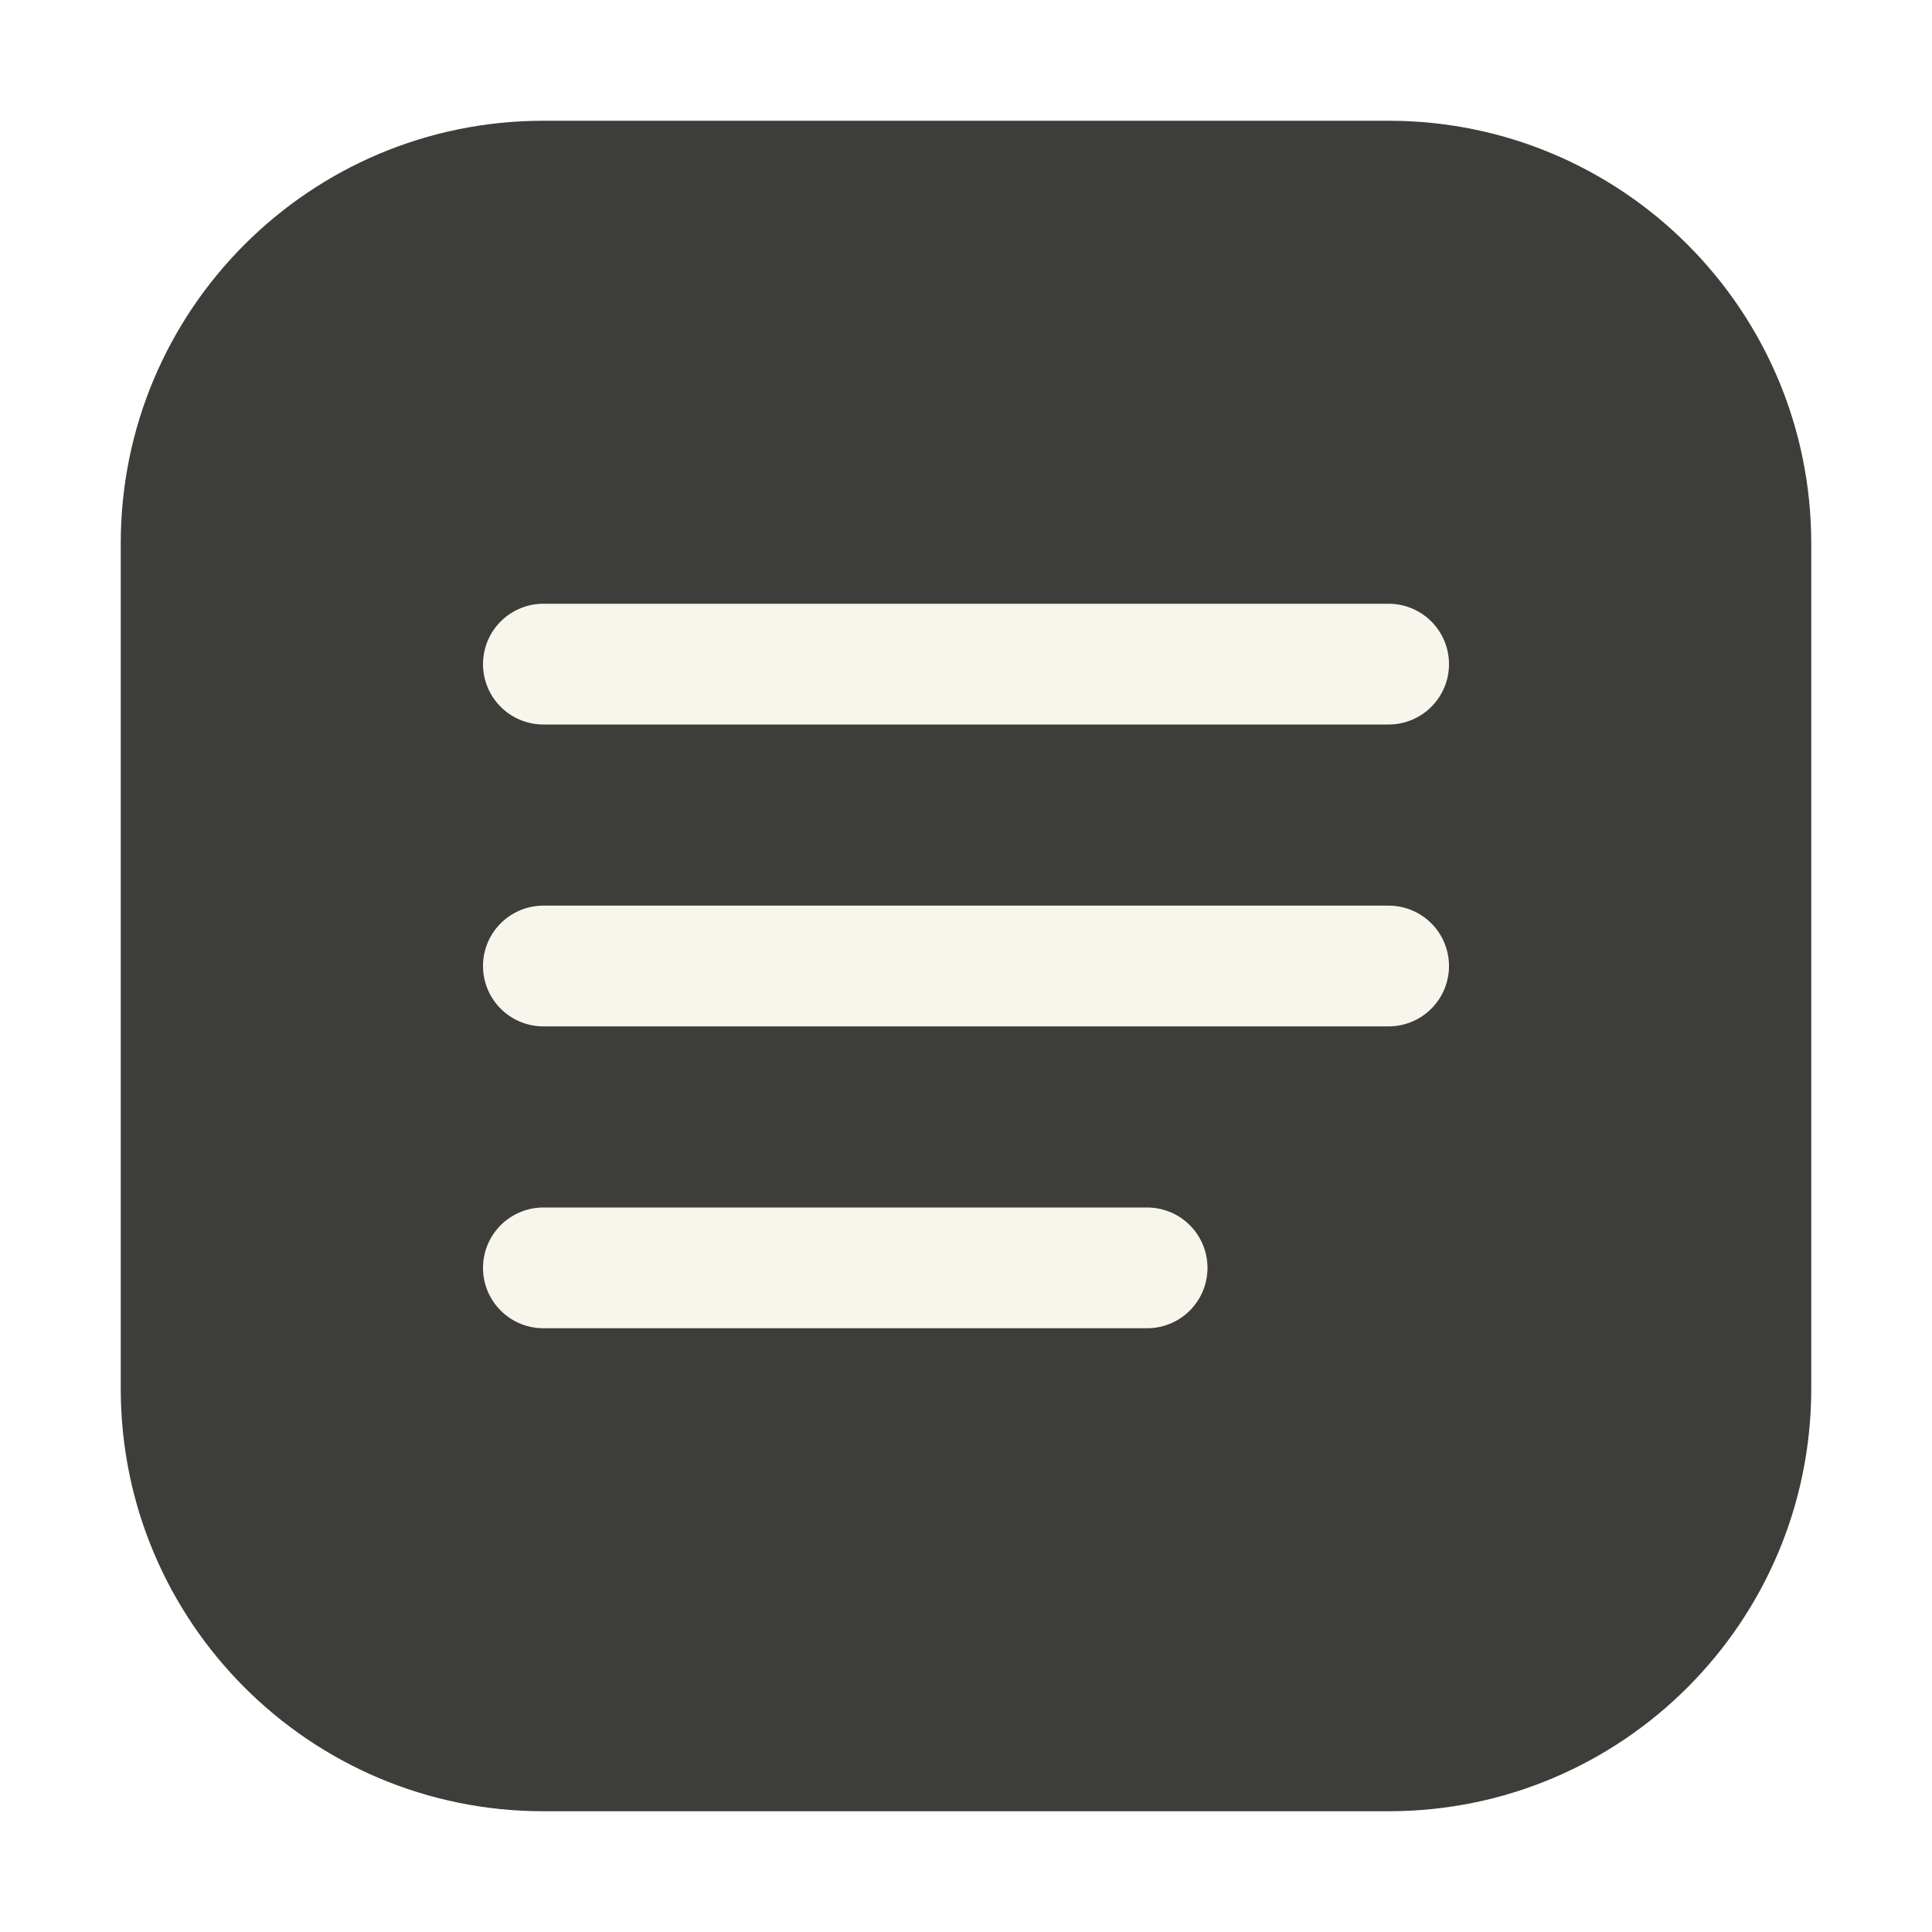
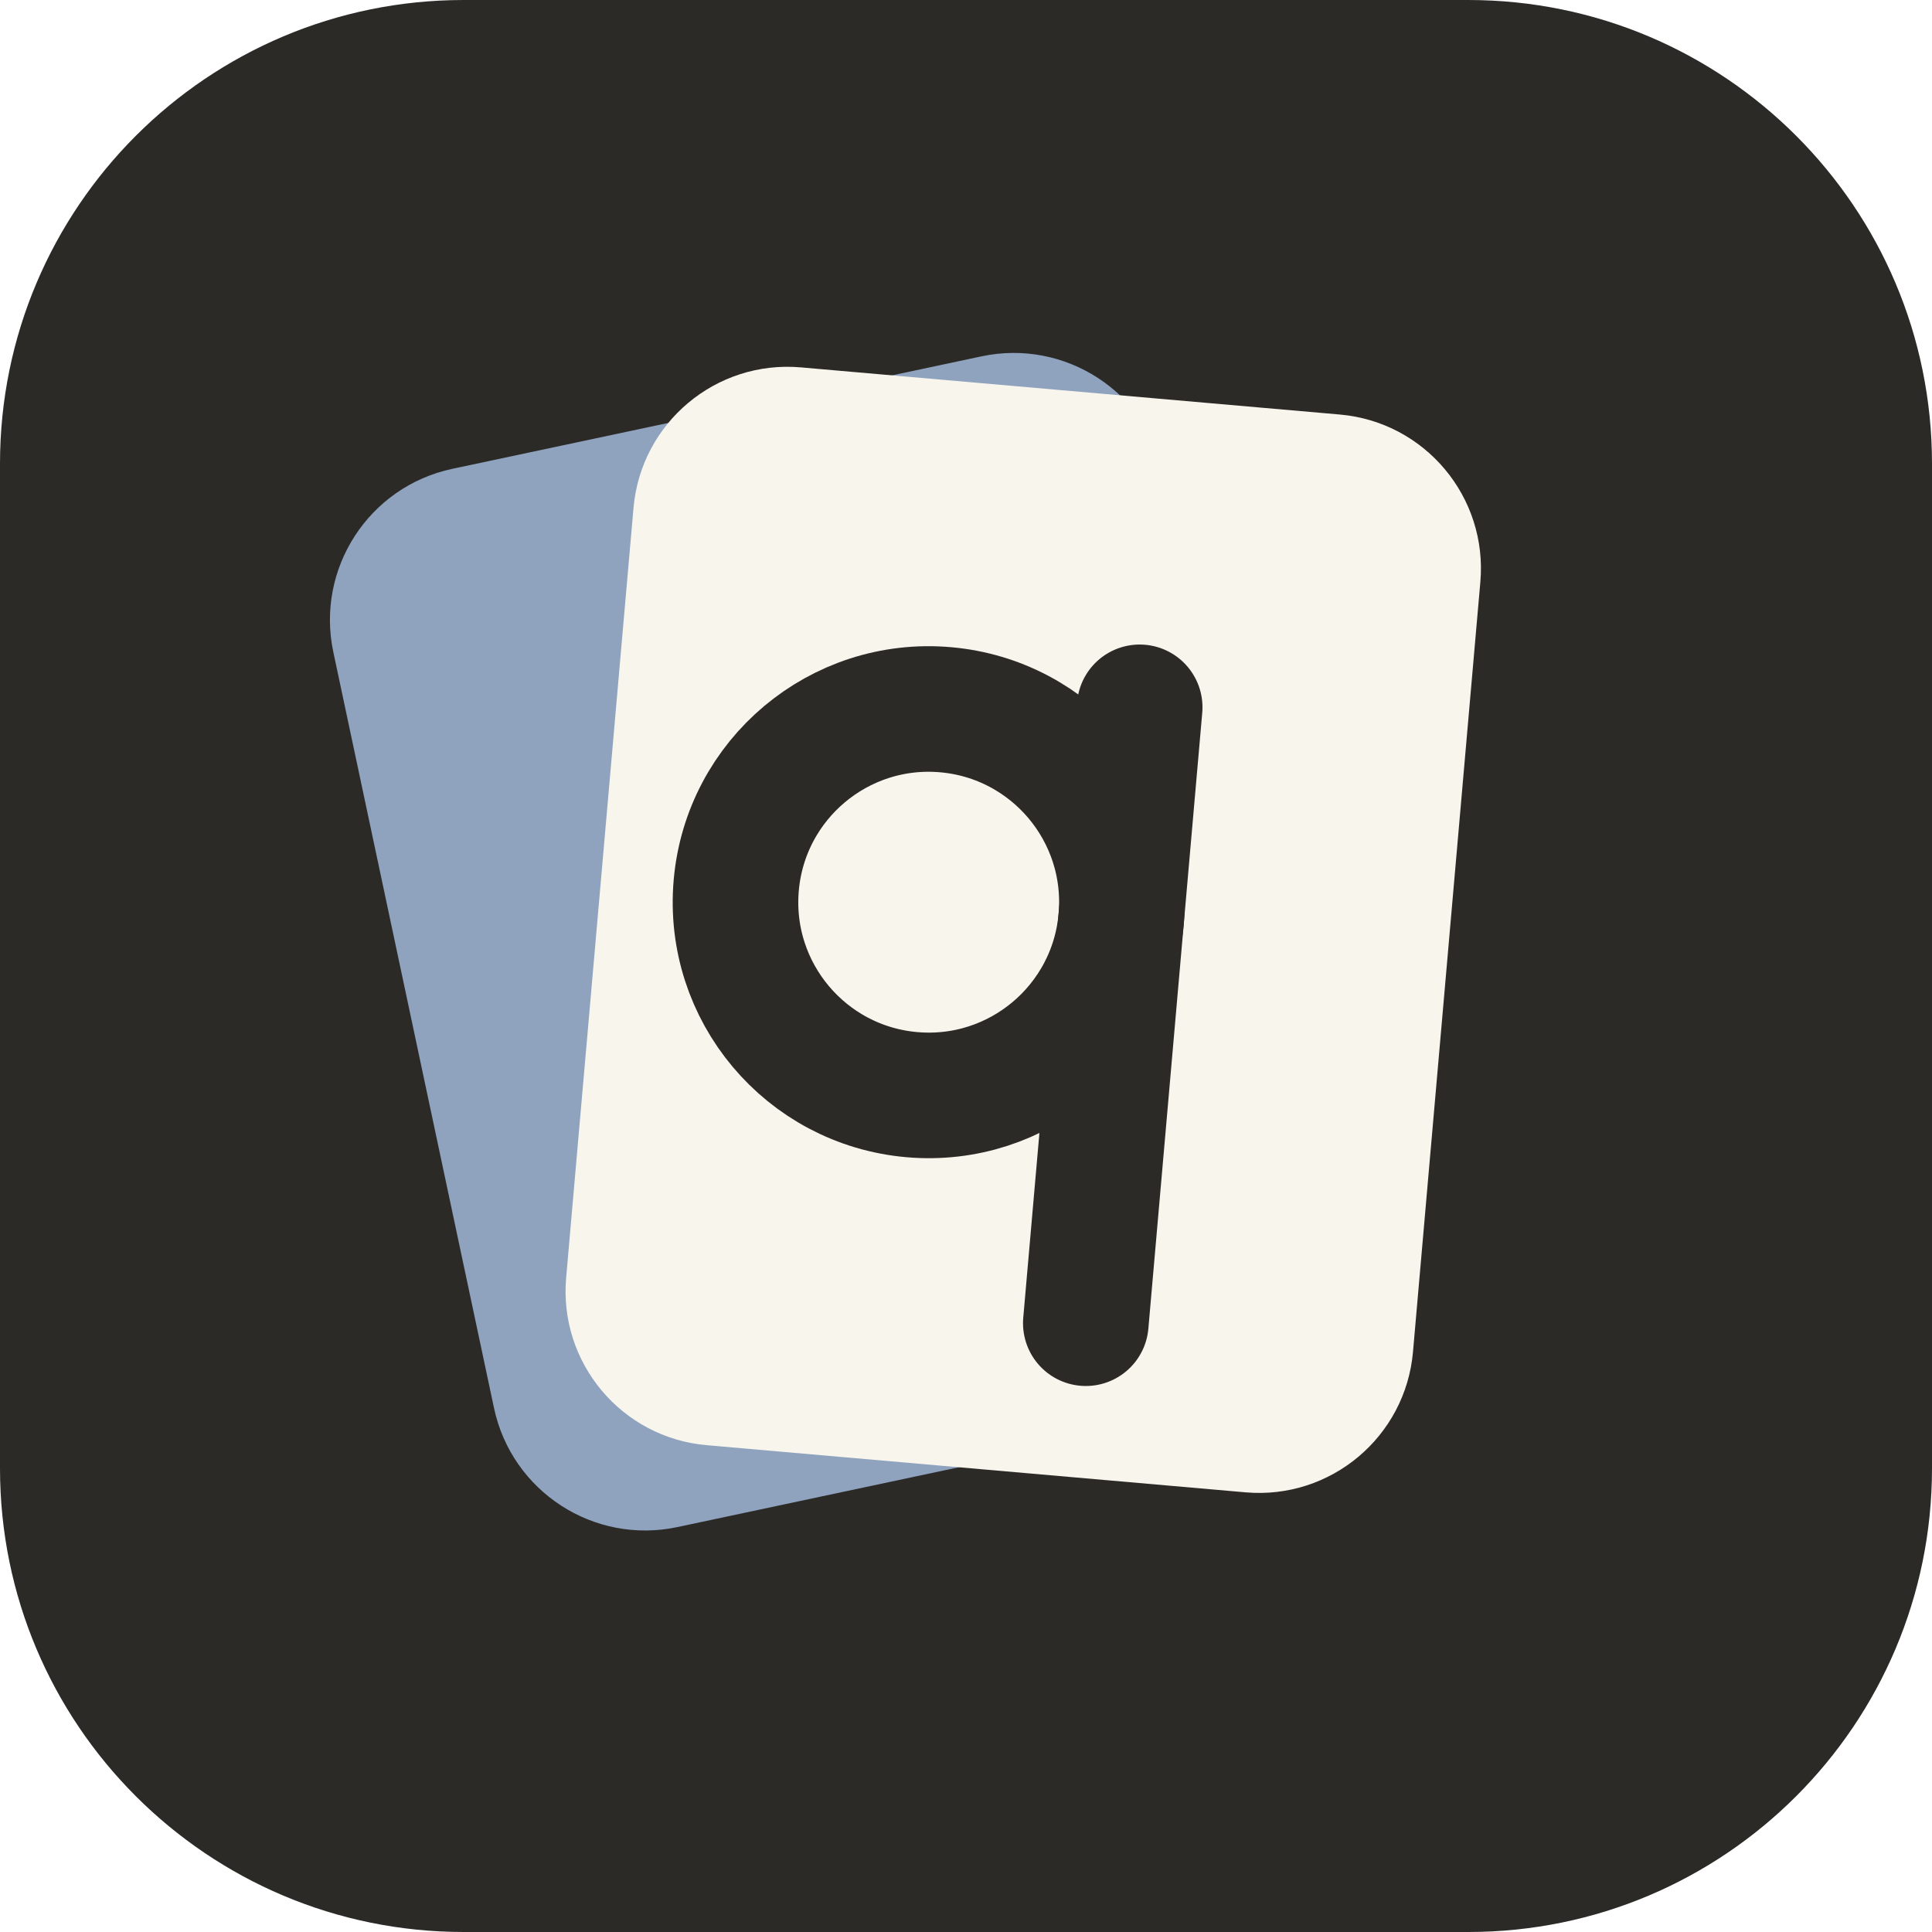
- <svg xmlns="http://www.w3.org/2000/svg" width="32" height="32" viewBox="0 0 32 32">
-   <rect x="2" y="2" width="28" height="28" rx="7" fill="#3d3d3a" />
-   <g stroke="#f8f5ec" stroke-width="2" stroke-linecap="round">
-     <line x1="9" y1="11" x2="23" y2="11" />
-     <line x1="9" y1="16" x2="23" y2="16" />
-     <line x1="9" y1="21" x2="19" y2="21" />
+ <svg xmlns="http://www.w3.org/2000/svg" width="32" height="32" viewBox="0 0 100 100">
+   <rect width="100" height="100" rx="24" fill="#2b2a27" />
+   <rect x="28" y="20" width="44" height="56" rx="8" fill="#8fa3bf" transform="rotate(-12 50 82)" />
+   <g transform="rotate(5 50 82)">
+     <rect x="28" y="20" width="44" height="56" rx="8" fill="#f8f5ec" />
+     <circle cx="45" cy="47" r="10" fill="none" stroke="#2b2a27" stroke-width="6.5" />
+     <path d="M55 36V68" fill="none" stroke="#2b2a27" stroke-width="6.5" stroke-linecap="round" />
  </g>
</svg>
